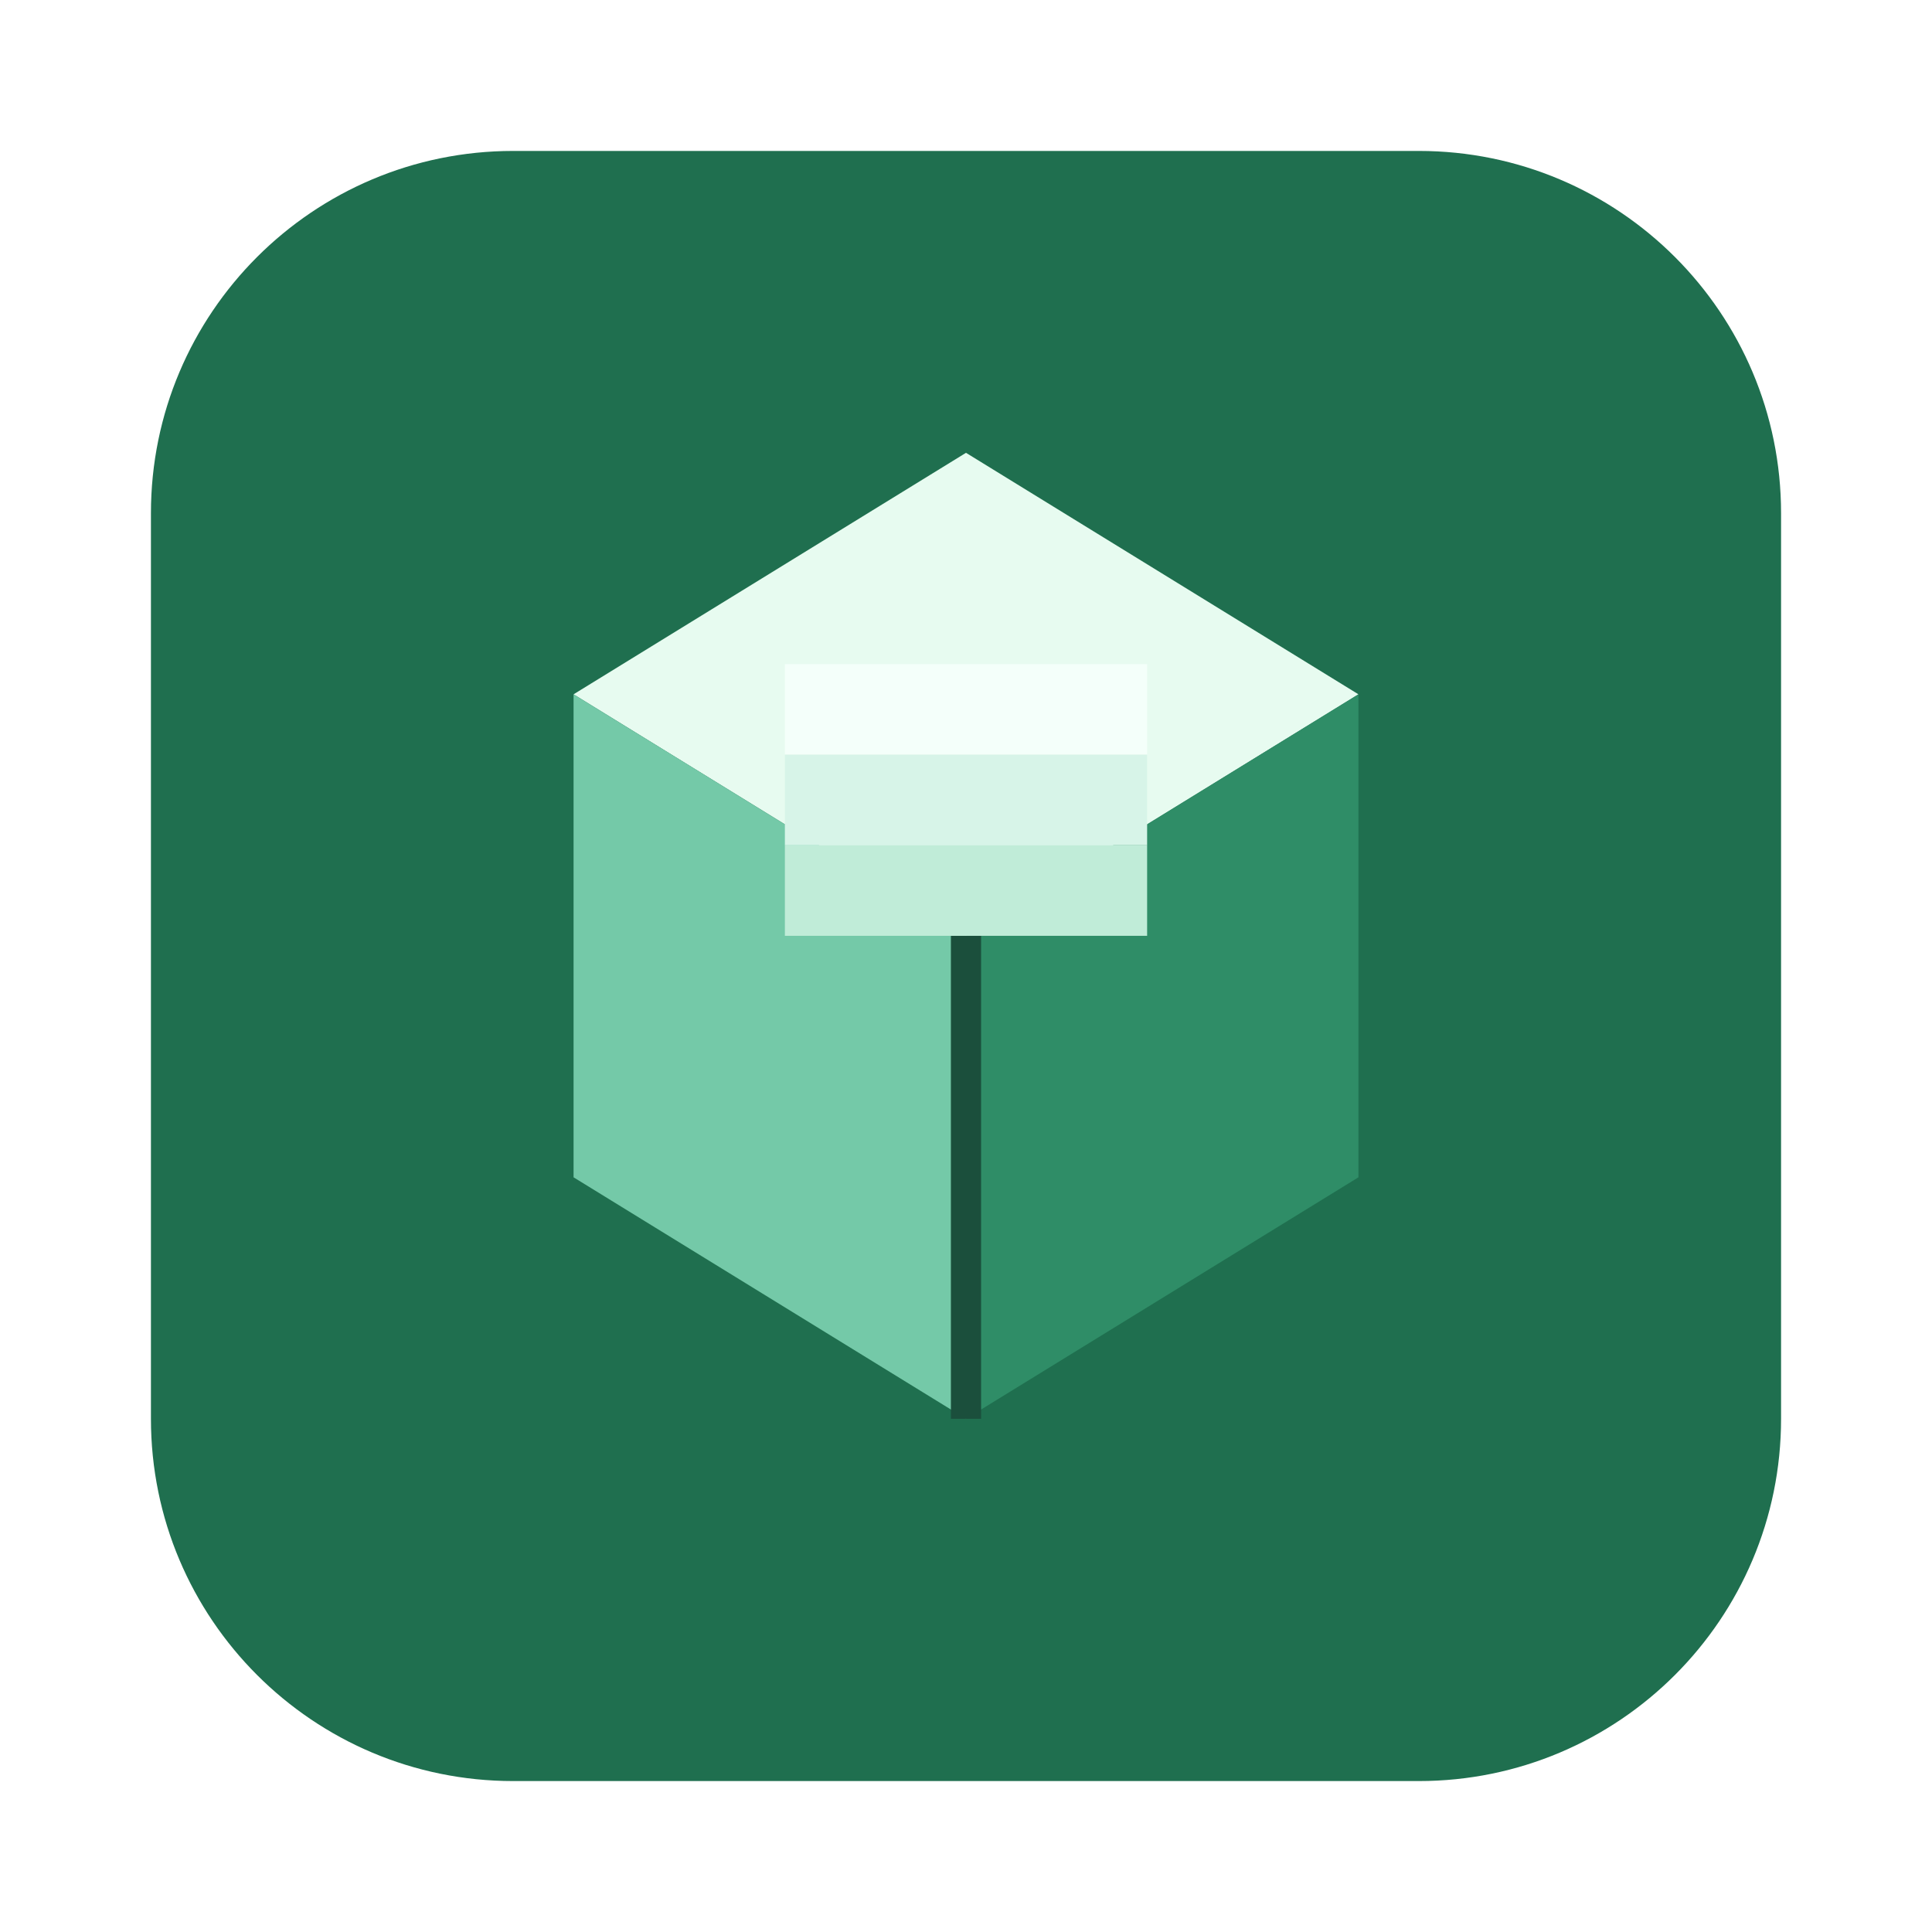
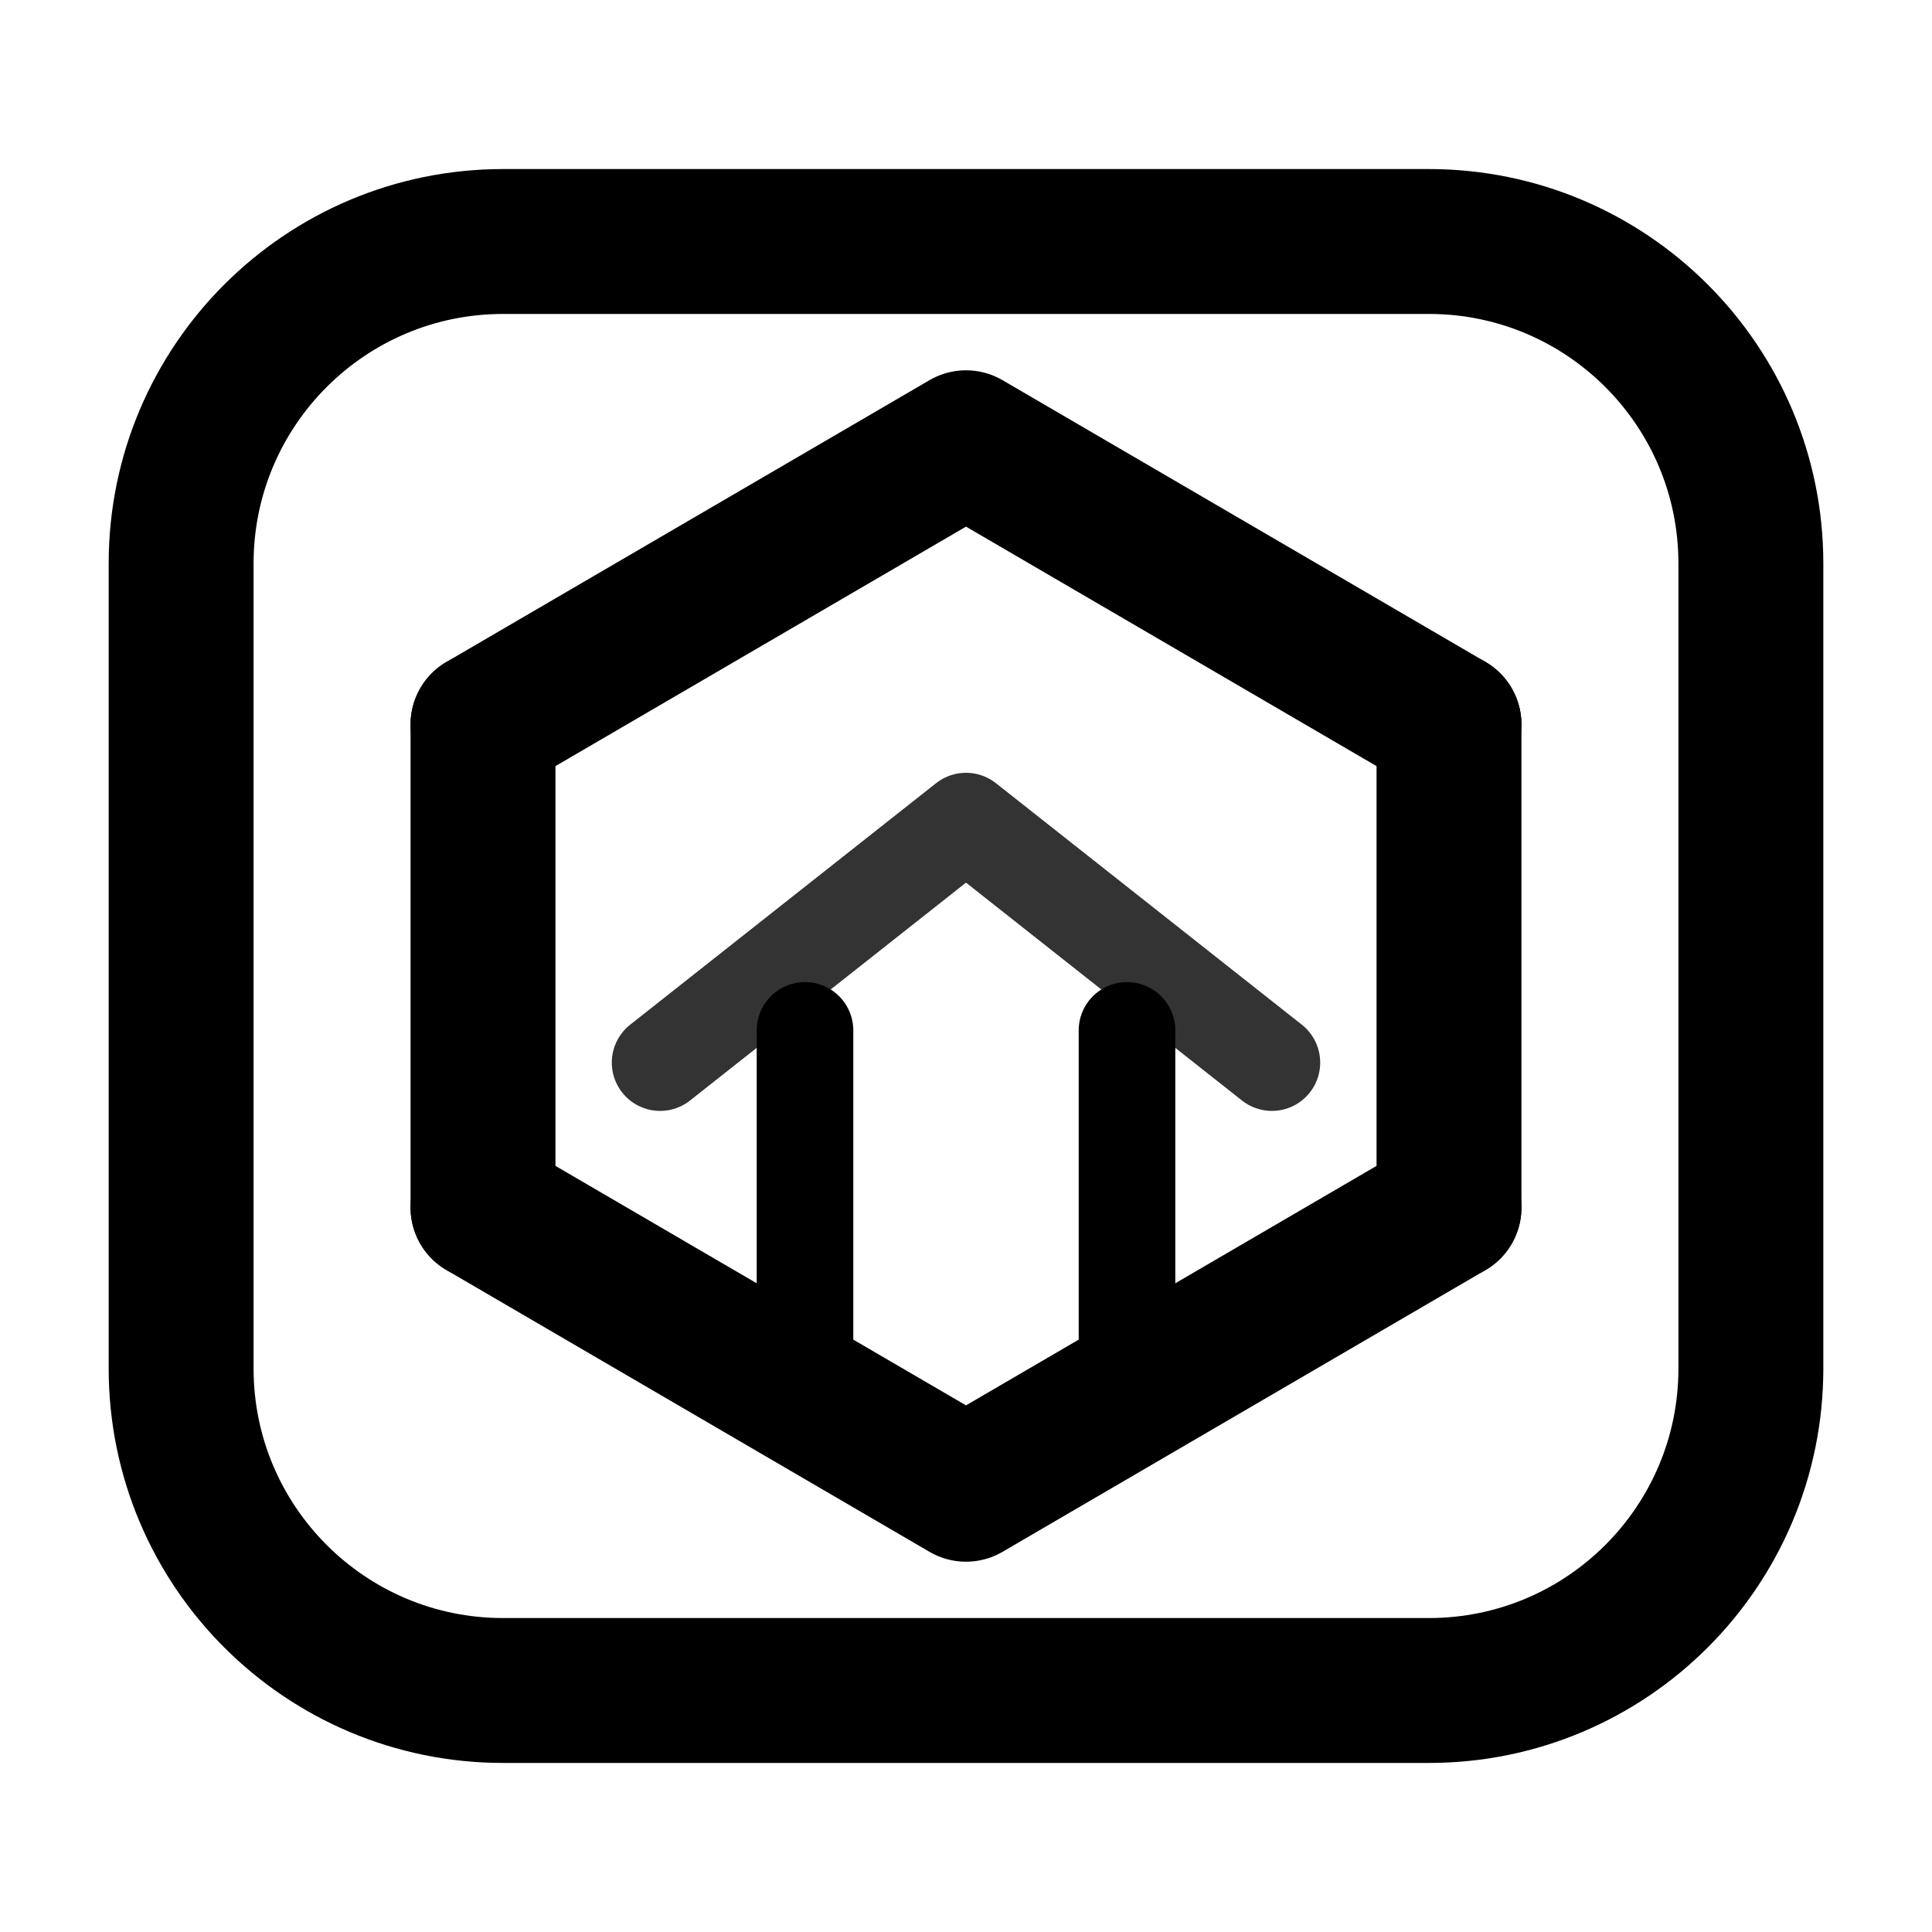
- <svg xmlns="http://www.w3.org/2000/svg" viewBox="0 0 128 128" role="img" aria-labelledby="title desc">
-   <rect x="10" y="10" width="108" height="108" rx="24" fill="#1f6f4f" />
-   <path d="M38 46L64 30L90 46L64 62L38 46Z" fill="#e7fbf0" />
-   <path d="M38 46L38 78L64 94L64 62L38 46Z" fill="#74c9a8" />
-   <path d="M64 62L64 94L90 78L90 46L64 62Z" fill="#2f8d67" />
-   <line x1="64" y1="62" x2="64" y2="94" stroke="#1b4f3c" stroke-width="2" />
-   <path d="M52 44L76 44L76 50L52 50Z" fill="#f4fffa" />
-   <path d="M52 50L76 50L76 56L52 56Z" fill="#d7f4e8" />
-   <path d="M52 56L76 56L76 62L52 62Z" fill="#c0ecd8" />
+ <svg xmlns="http://www.w3.org/2000/svg" viewBox="0 0 24 24" role="img" aria-labelledby="title desc">
+   <rect x="2.25" y="3" width="19.5" height="18" rx="4" fill="none" stroke="currentColor" stroke-width="1.8" stroke-linecap="round" />
+   <path d="M6 9L12 5.5L18 9" fill="none" stroke="currentColor" stroke-width="1.8" stroke-linecap="round" stroke-linejoin="round" />
+   <path d="M6 9V15" fill="none" stroke="currentColor" stroke-width="1.8" stroke-linecap="round" stroke-linejoin="round" />
+   <path d="M18 9V15" fill="none" stroke="currentColor" stroke-width="1.8" stroke-linecap="round" stroke-linejoin="round" />
+   <path d="M10 12.8L10 17.4" fill="none" stroke="currentColor" stroke-width="1.2" stroke-linecap="round" />
+   <path d="M14 12.8L14 17.4" fill="none" stroke="currentColor" stroke-width="1.2" stroke-linecap="round" />
+   <path d="M6 15L12 18.5L18 15" fill="none" stroke="currentColor" stroke-width="1.8" stroke-linecap="round" stroke-linejoin="round" />
+   <path d="M8.2 13.2L12 10.2L15.8 13.2" fill="none" stroke="currentColor" stroke-width="1.2" stroke-linecap="round" stroke-linejoin="round" opacity="0.8" />
</svg>
